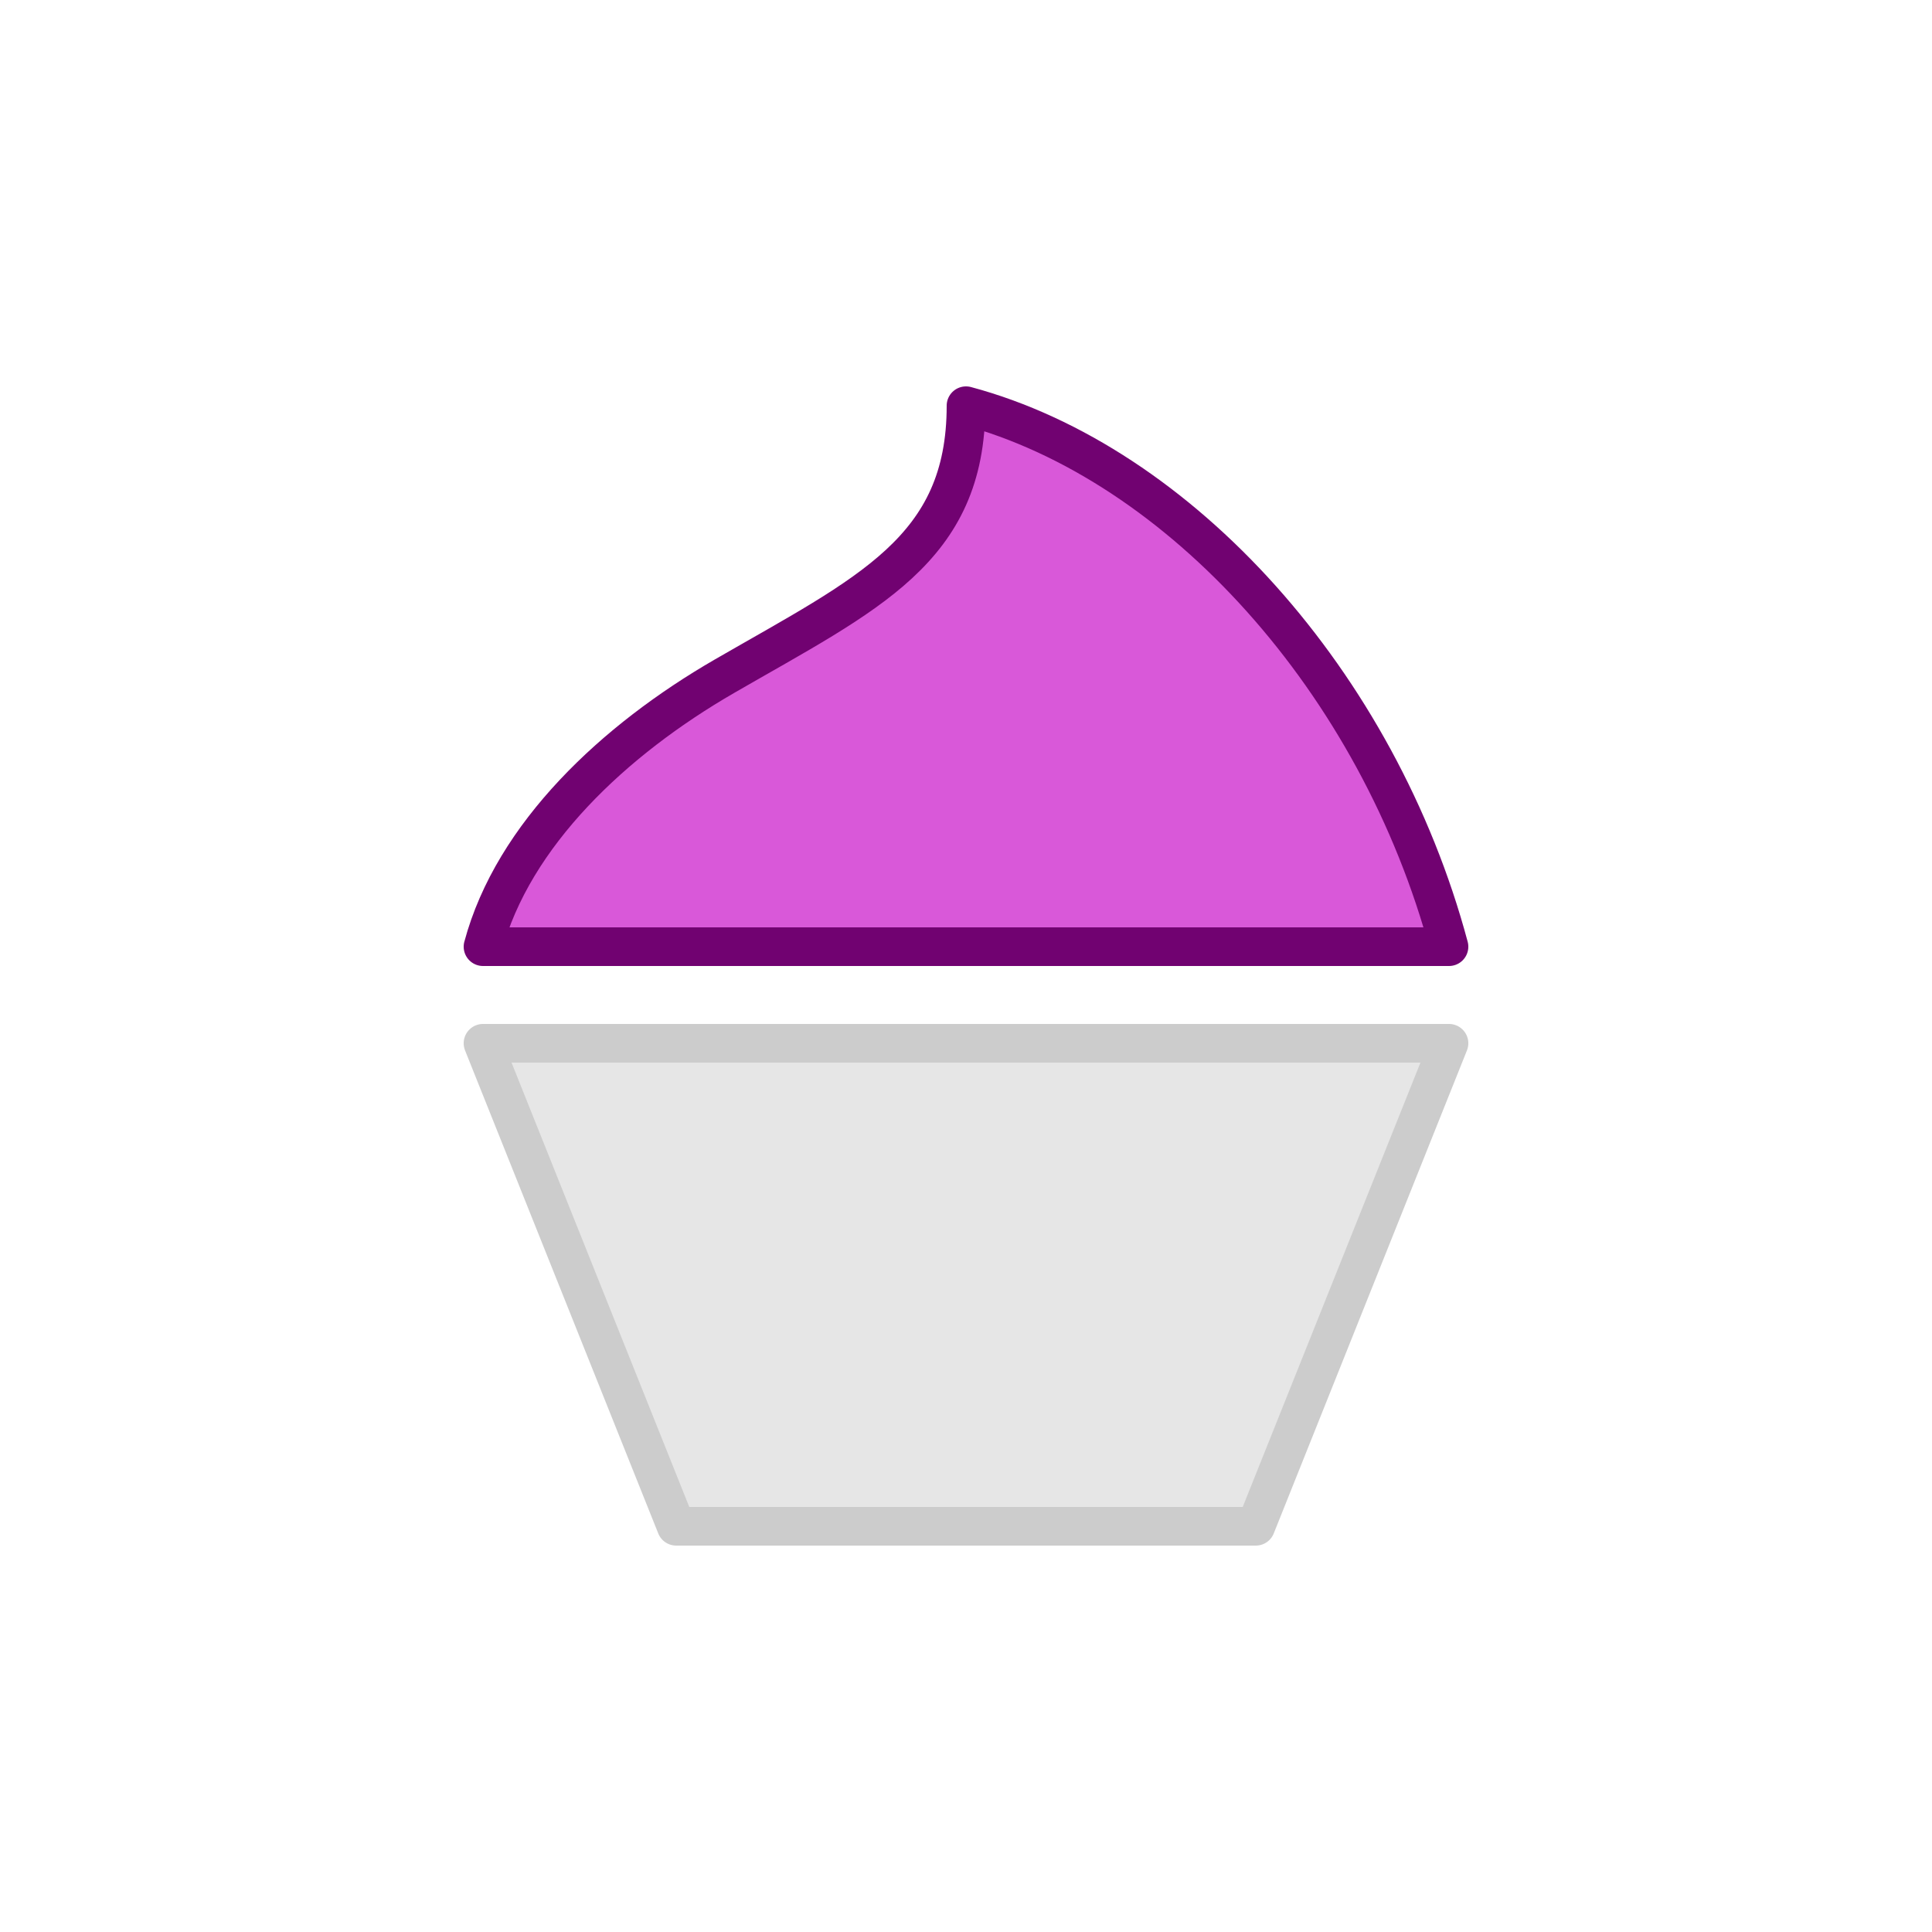
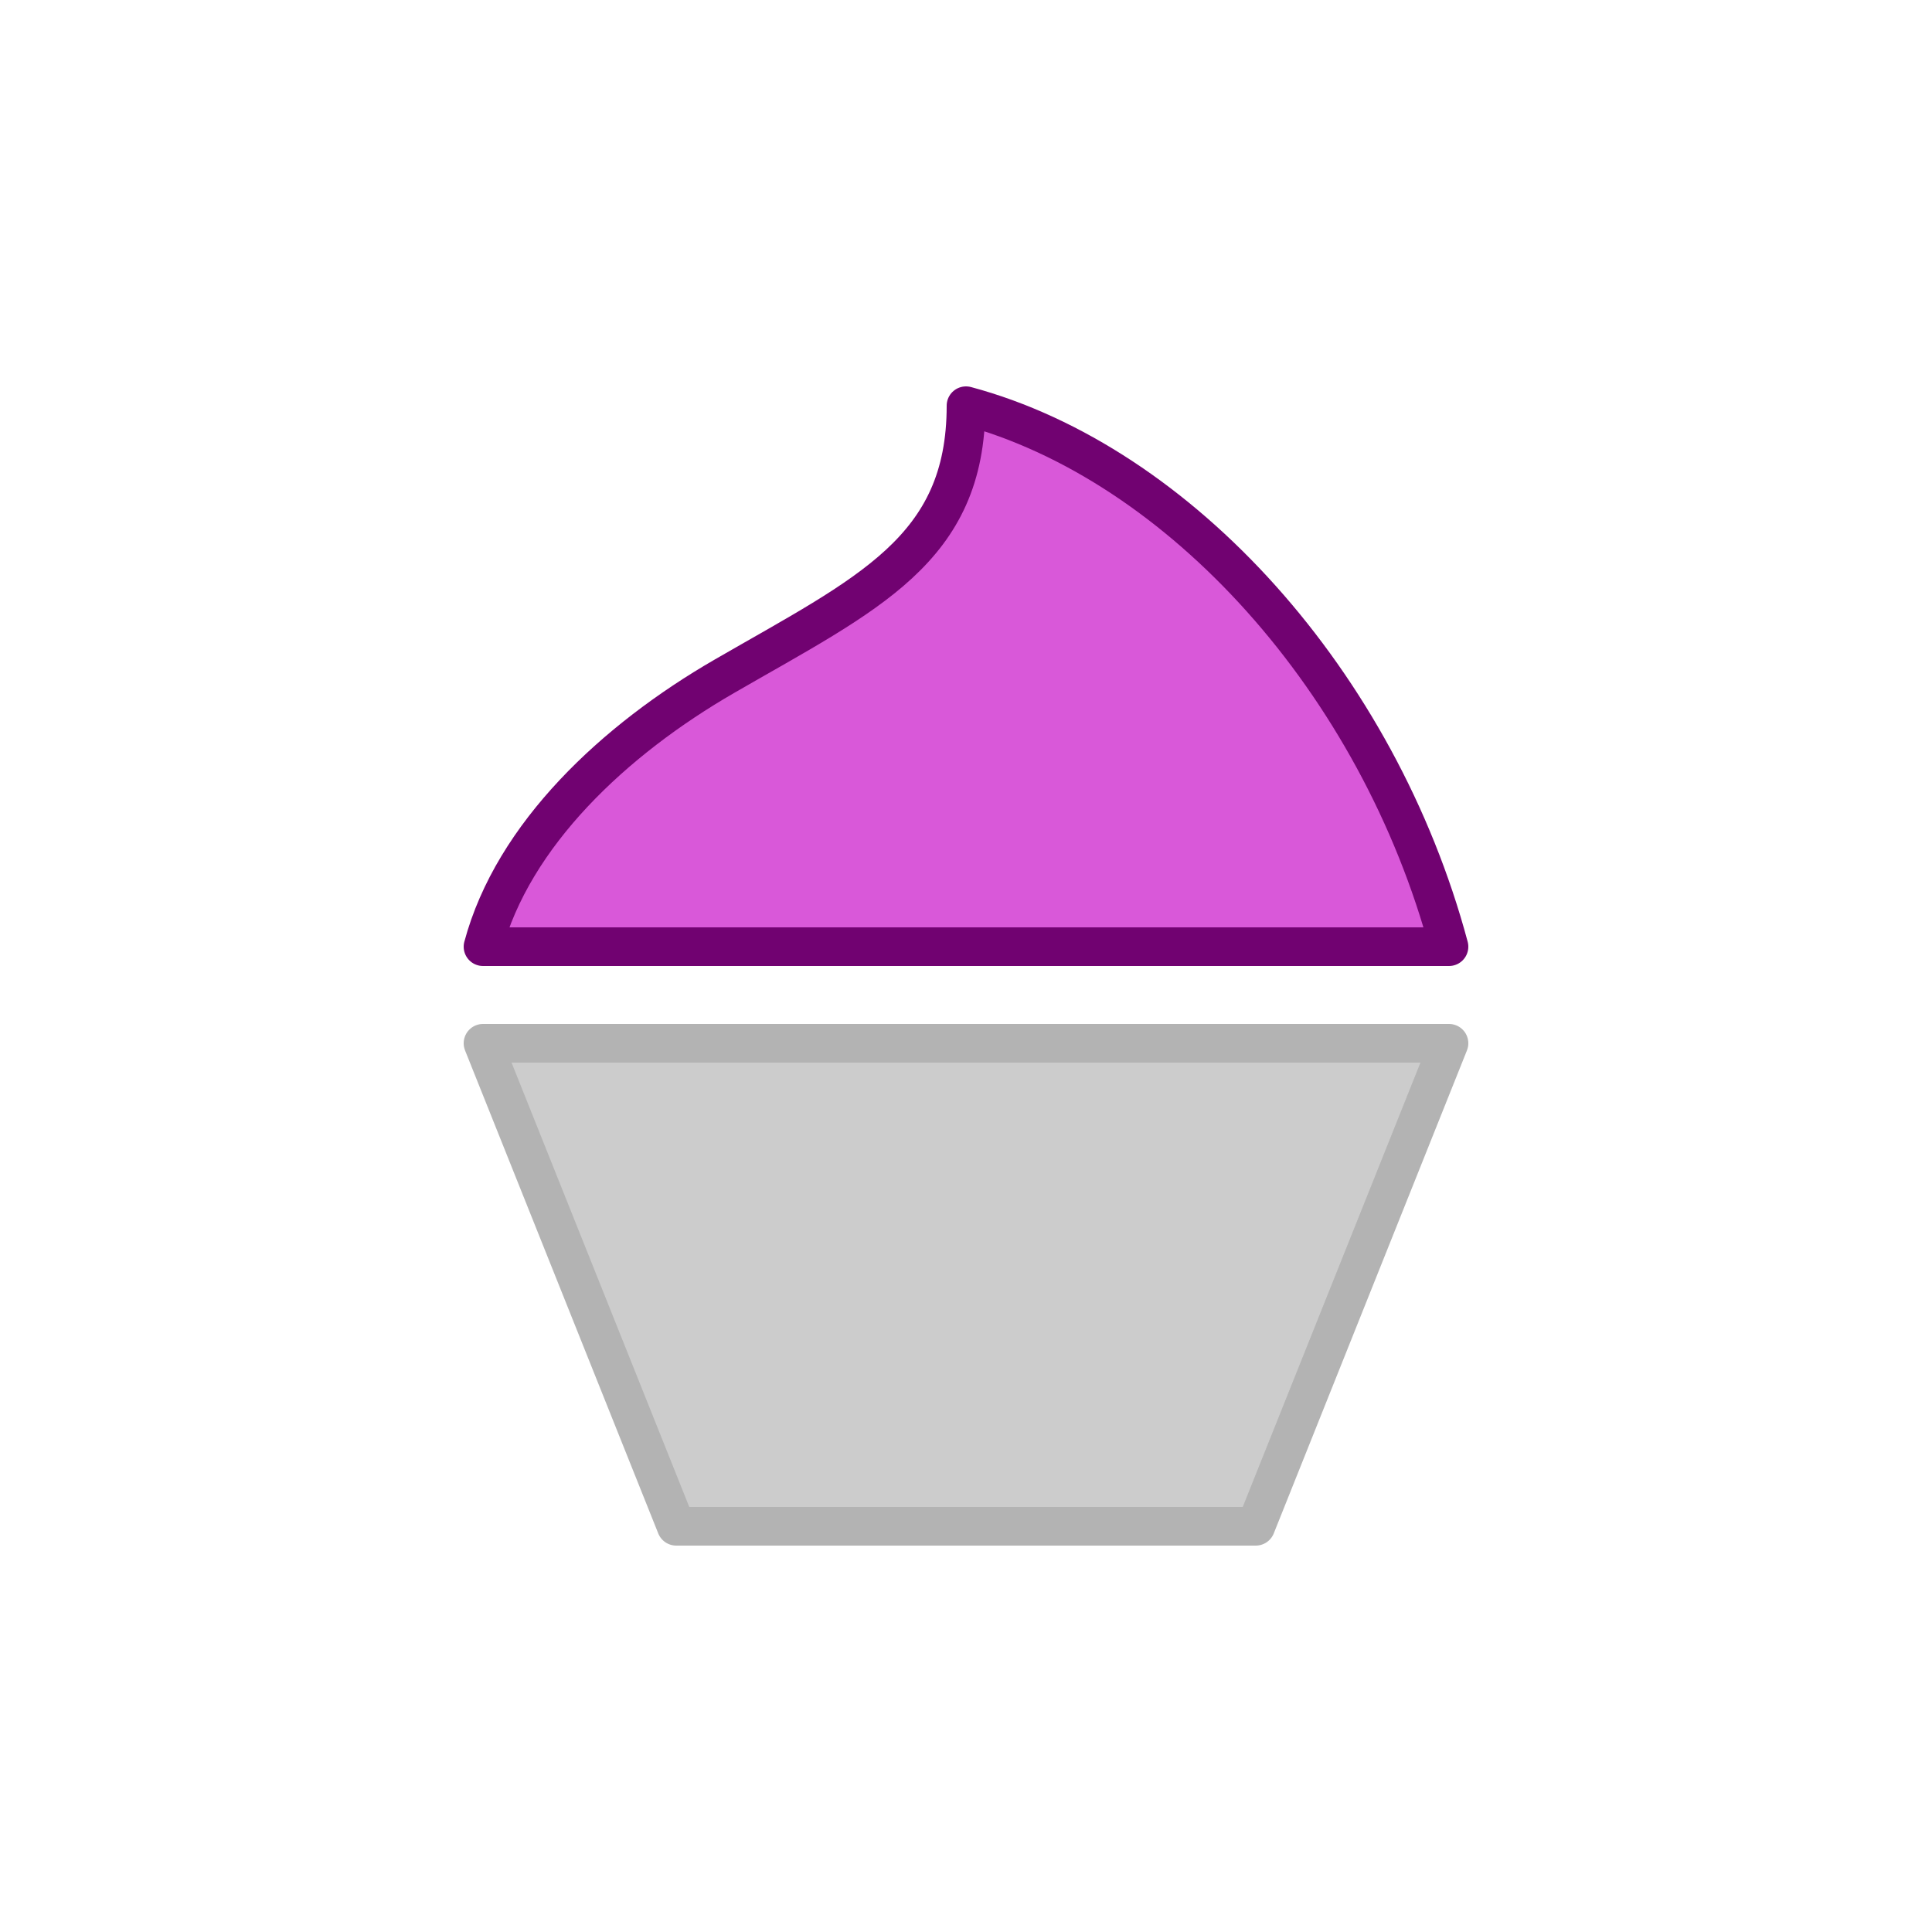
- <svg xmlns="http://www.w3.org/2000/svg" width="500" height="500" viewBox="0 0 132.292 132.292" version="1.1" id="svg8">
+ <svg xmlns="http://www.w3.org/2000/svg" id="svg8" version="1.1" viewBox="0 0 132.292 132.292" height="500" width="500">
  <defs id="defs2" />
  <g id="layer1">
-     <rect style="fill:#ffffff;fill-opacity:1;stroke:none;stroke-width:2.247;stroke-linecap:round" id="rect834" width="132.292" height="132.292" x="0" y="0" />
+     <rect y="0" x="0" height="132.292" width="132.292" id="rect834" style="fill:#ffffff;fill-opacity:1;stroke:none;stroke-width:2.247;stroke-linecap:round" />
  </g>
  <g id="layer2">
-     <path d="M 33.073,71.437 H 99.219 L 85.99,104.51 H 46.302 Z" style="fill:#e6e6e6;fill-opacity:1;stroke:#cccccc;stroke-width:2.646;stroke-linecap:round;stroke-opacity:1;stroke-linejoin:round" id="rect836" />
-     <path style="fill:#d958d9;fill-opacity:1;stroke:#710271;stroke-width:2.646;stroke-linecap:butt;stroke-linejoin:round;stroke-opacity:1" d="M 33.073,64.823 H 99.219 C 94.371,46.73 80.8,31.708 66.146,27.781 c 0,9.881 -6.718,12.852 -16.536,18.521 -7.536,4.351 -14.478,10.84 -16.536,18.521 z" id="path854" />
+     <path id="rect836" style="fill:#cccccc;fill-opacity:1;stroke:#b3b3b3;stroke-width:2.646;stroke-linecap:round;stroke-opacity:1;stroke-linejoin:round" d="M 33.073,71.437 H 99.219 L 85.99,104.51 H 46.302 Z" />
+     <path id="path854" d="M 33.073,64.823 H 99.219 C 94.371,46.73 80.8,31.708 66.146,27.781 c 0,9.881 -6.718,12.852 -16.536,18.521 -7.536,4.351 -14.478,10.84 -16.536,18.521 z" style="fill:#d958d9;fill-opacity:1;stroke:#710271;stroke-width:2.646;stroke-linecap:butt;stroke-linejoin:round;stroke-opacity:1" />
  </g>
</svg>
